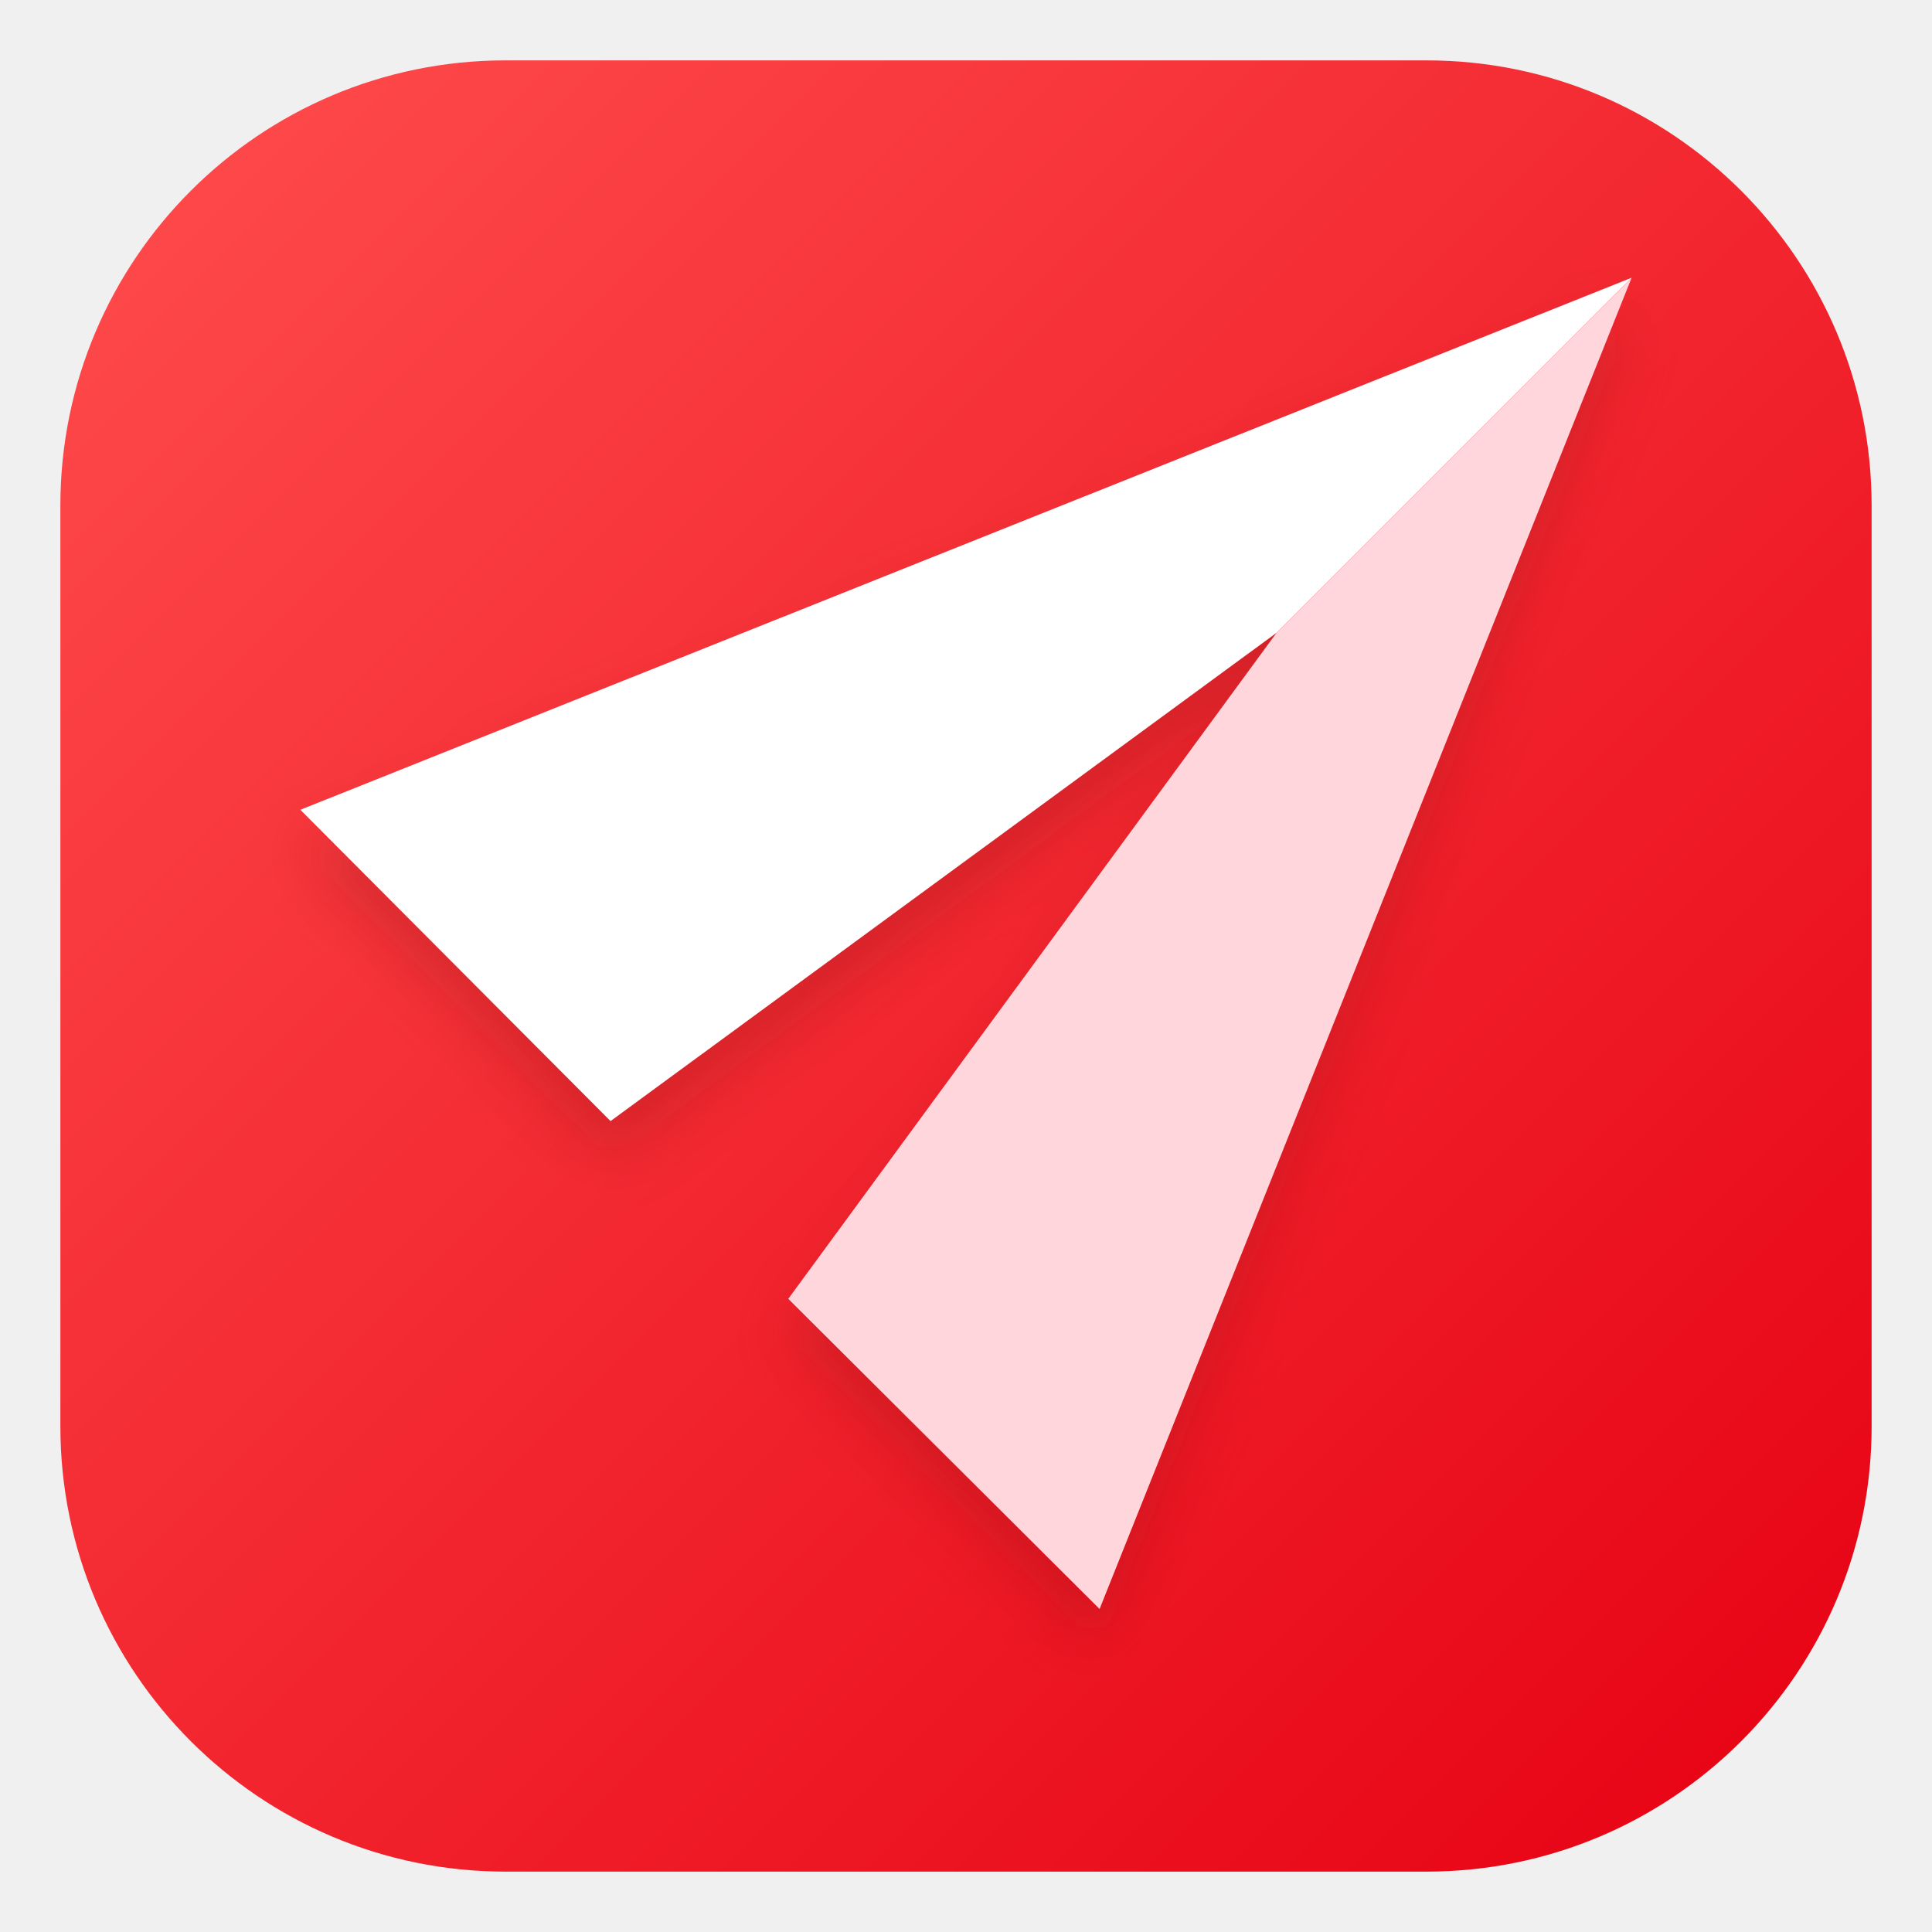
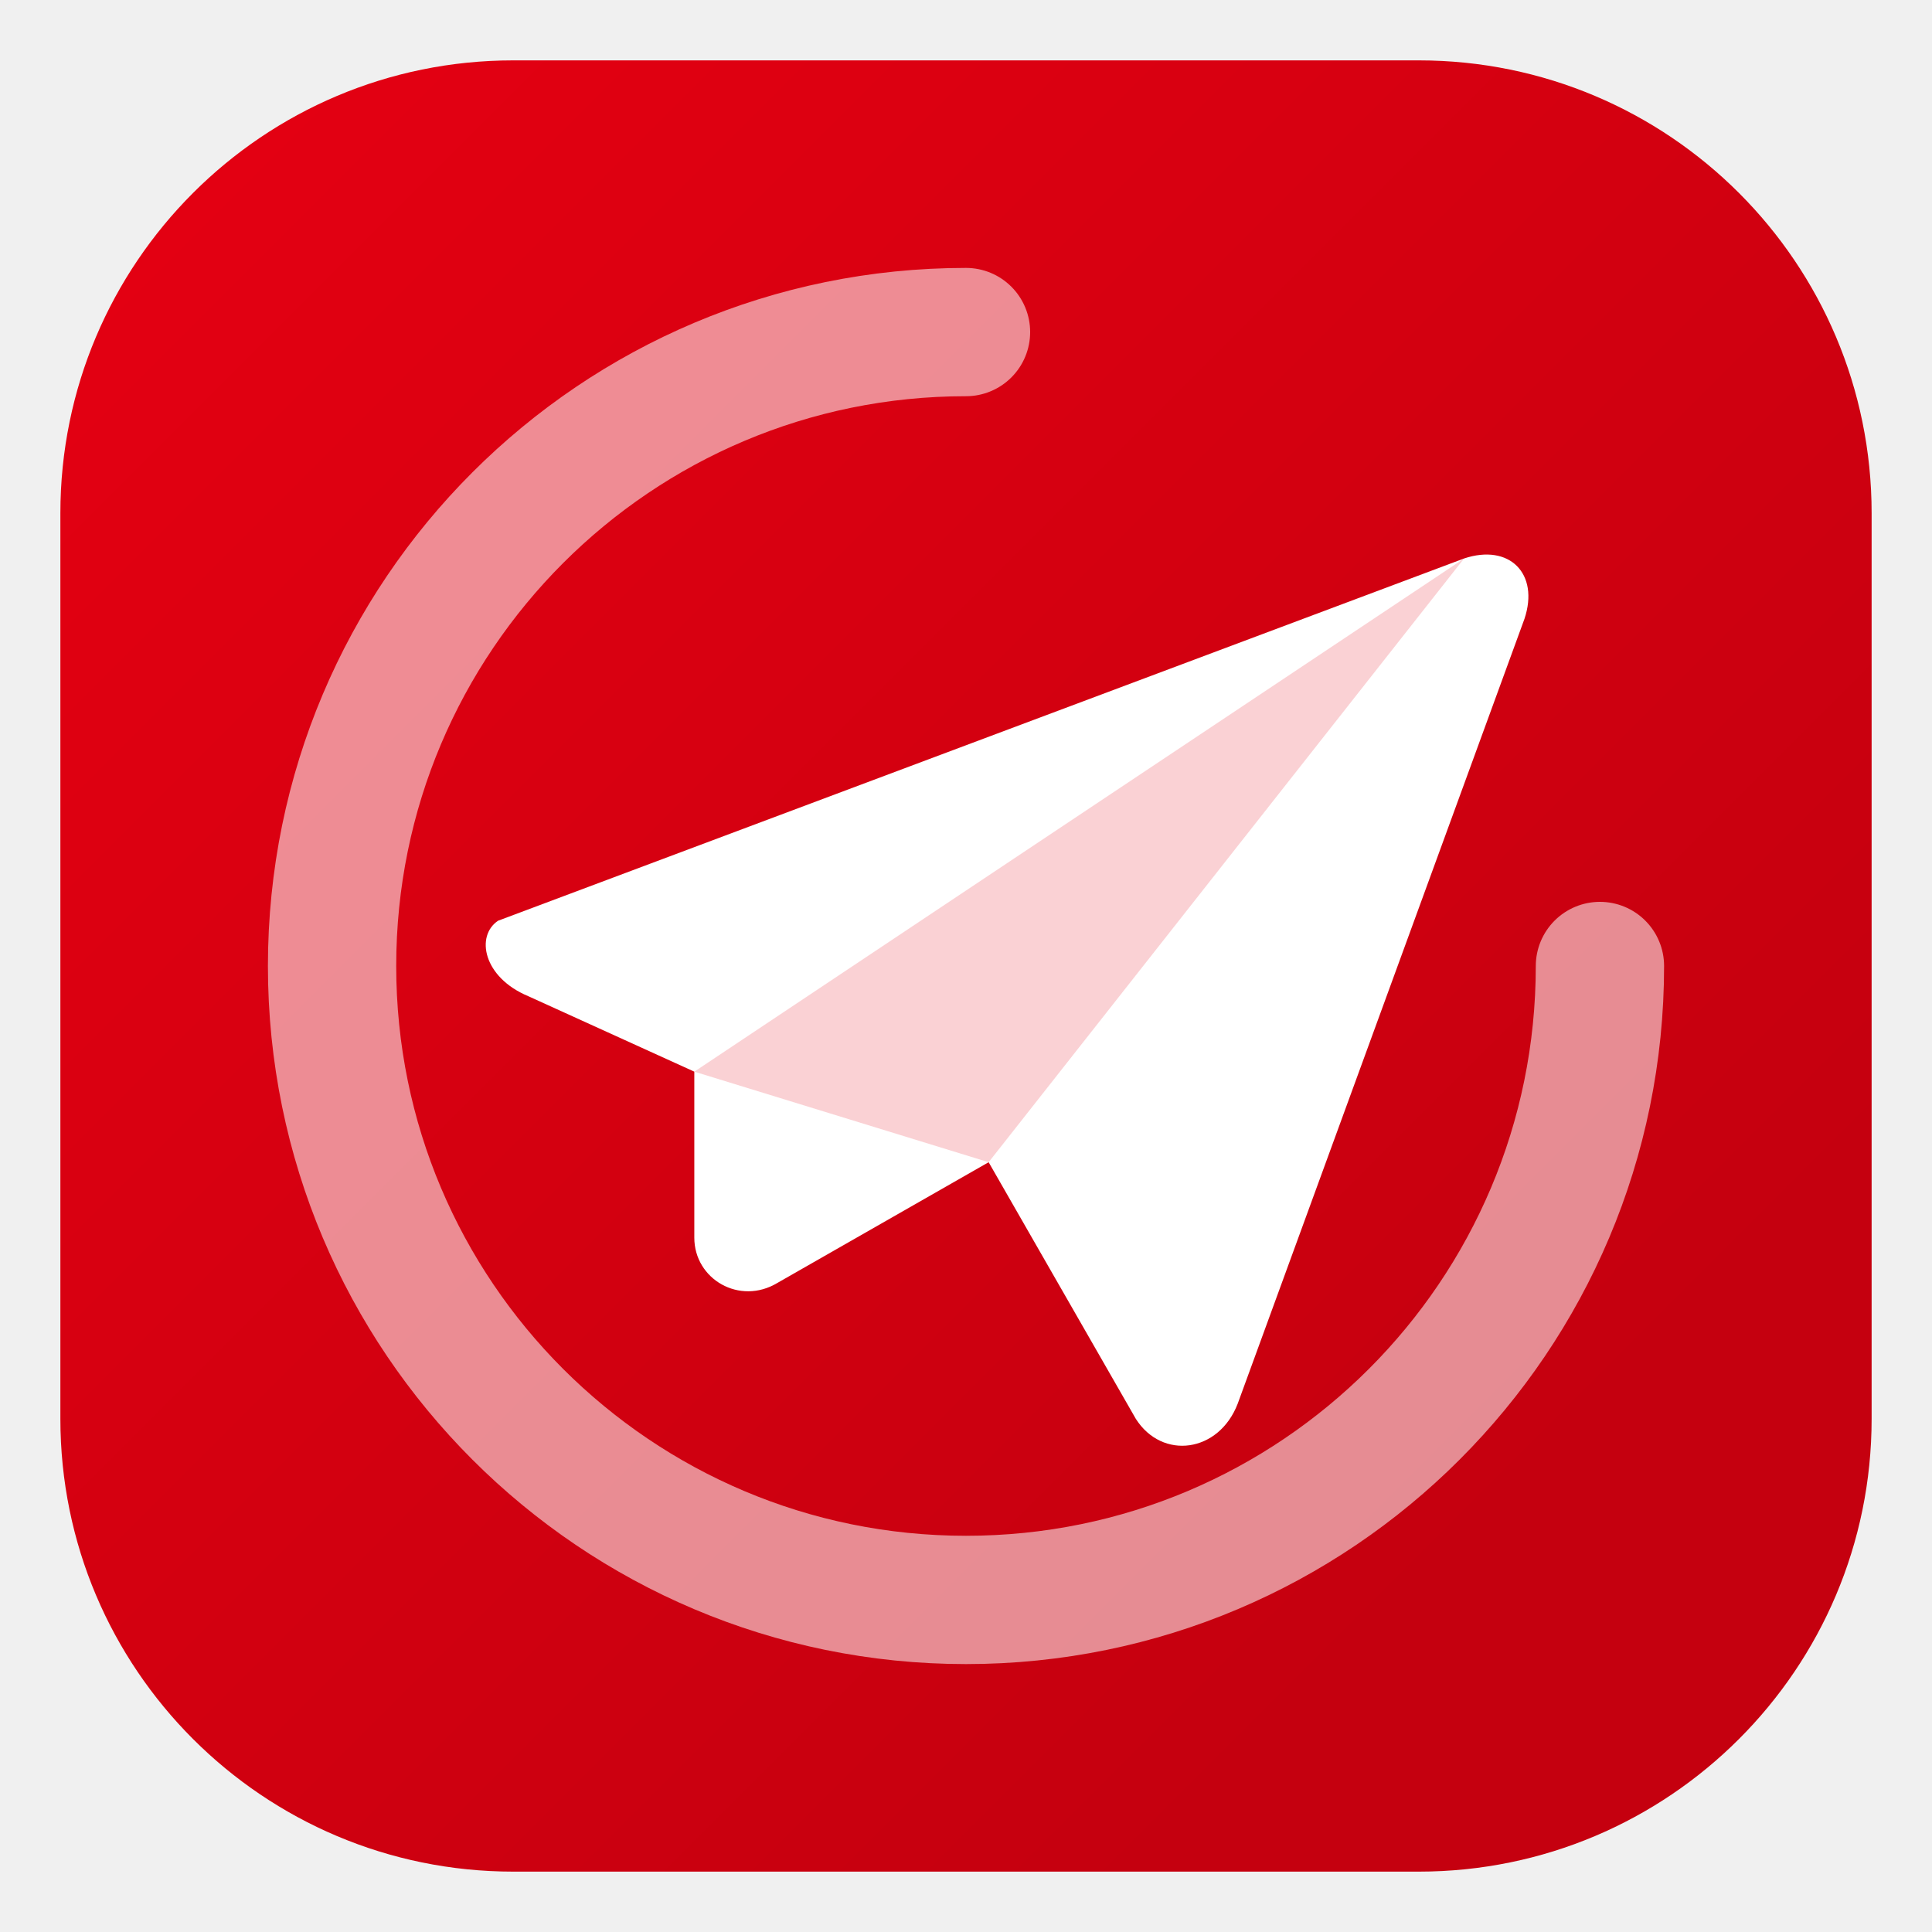
<svg xmlns="http://www.w3.org/2000/svg" version="1.1" viewBox="0 0 512 512" width="512" height="512">
  <defs>
-     <linearGradient id="bg" x1="0%" y1="0%" x2="100%" y2="100%">
-       <stop offset="0%" stop-color="#FF4D4D" />
-       <stop offset="100%" stop-color="#E60012" />
+     <linearGradient id="Gradient2" x1="0%" y1="0%" x2="100%" y2="100%">
+       <stop offset="0%" stop-color="#E60012" />
+       <stop offset="80%" stop-color="#C5000F" />
+       <stop offset="100%" stop-color="#C5000F" />
    </linearGradient>
-     <filter id="soft" x="-20%" y="-20%" width="140%" height="140%">
-       <feGaussianBlur stdDeviation="8" />
-     </filter>
  </defs>
-   <rect x="16" y="16" width="480" height="480" rx="118" ry="118" fill="url(#bg)" />
-   <g>
-     <polygon points="291.4,426.4 432.4,73.6 79.6,214.6 161.8,297.1 338.3,167.7 208.9,344.2" transform="translate(0,10)" fill="#780A0A" opacity="0.24" filter="url(#soft)" />
-     <polygon points="79.6,214.6 432.4,73.6 338.3,167.7 161.8,297.1" fill="#FFFFFF" />
-     <polygon points="208.9,344.2 338.3,167.7 432.4,73.6 291.4,426.4" fill="#FFD6DB" />
-   </g>
+   <rect x="16" y="16" width="480" height="480" rx="120" ry="120" fill="url(#Gradient2)" />
+   <path d="M 256 88            A 168 168 0 1 0 424 256" fill="none" stroke="#FFFFFF" stroke-width="34" stroke-linecap="round" opacity="0.55" />
+   <path d="M 132 244            L 388 148            C 400 144 408 152 404 164            L 328 372            C 323 385 308 387 301 376            L 262 308            L 206 340            C 196 346 184 339 184 328            L 184 284            L 140 264            C 128 259 126 248 132 244 Z" fill="#FFFFFF" />
+   <path d="M 262 308 L 388 148 L 184 284 Z" fill="#E60012" opacity="0.18" />
</svg>
